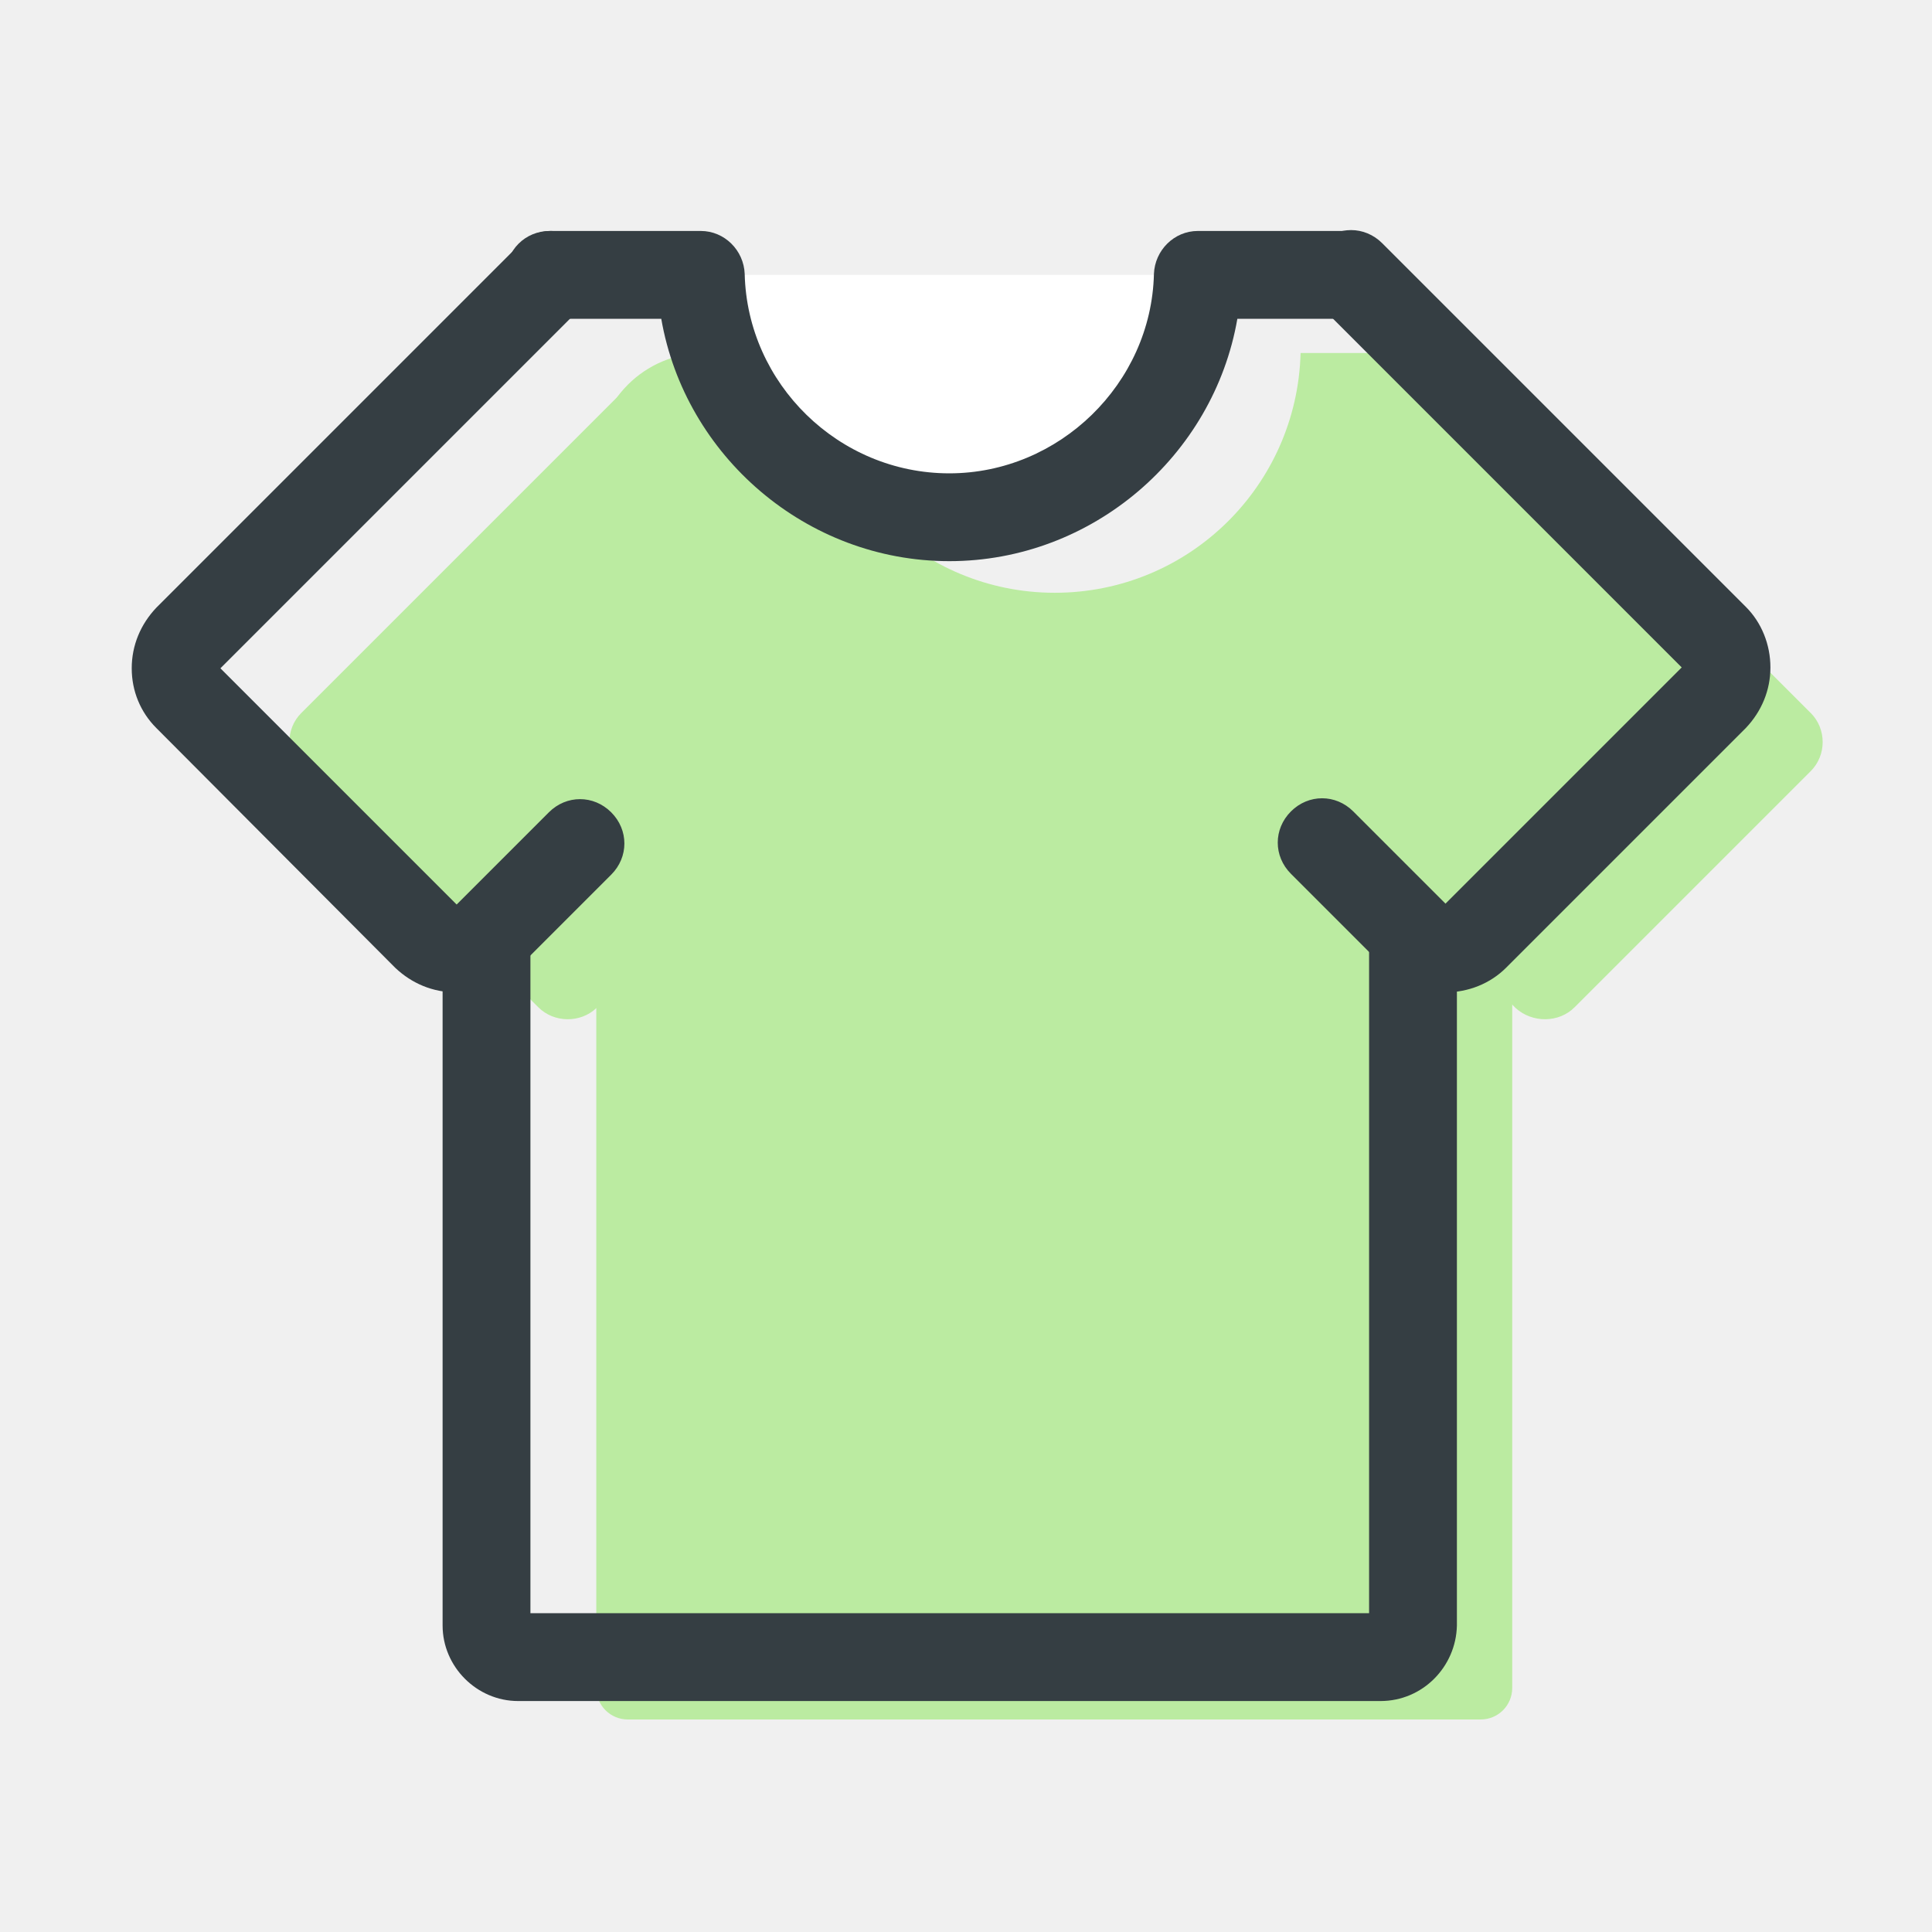
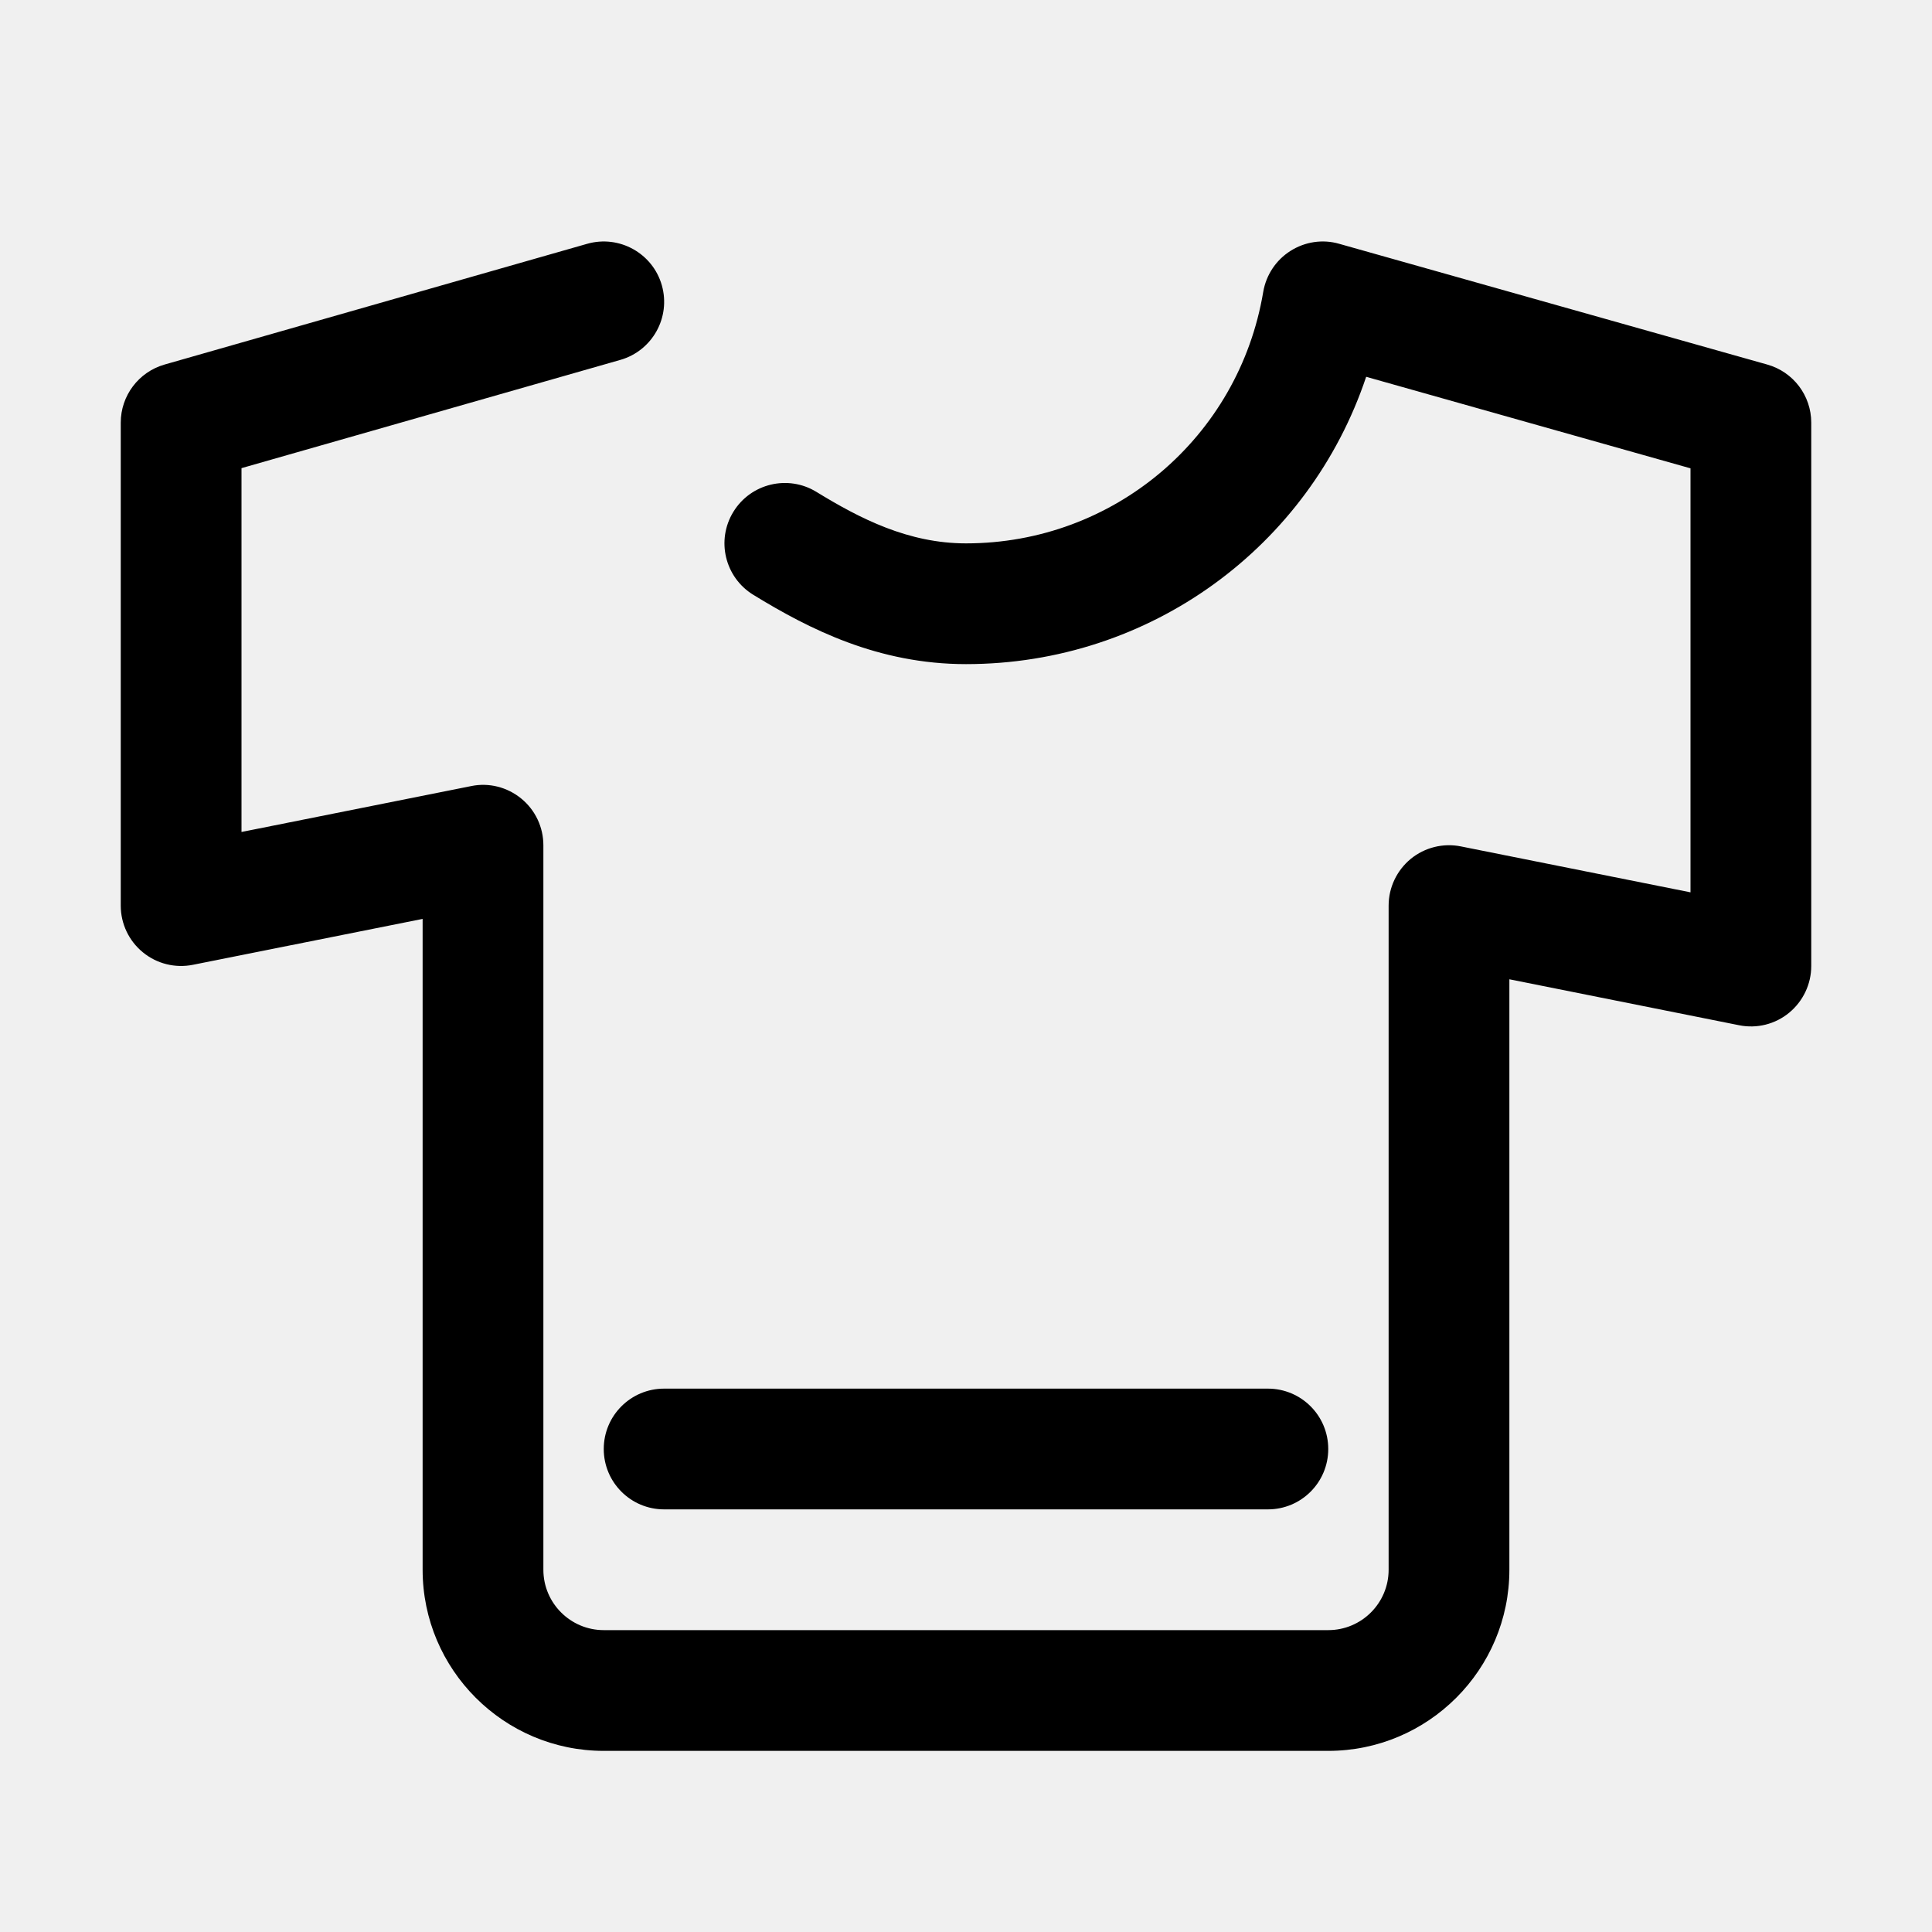
- <svg xmlns="http://www.w3.org/2000/svg" t="1618148145064" class="icon" viewBox="0 0 1024 1024" version="1.1" p-id="1591" width="200" height="200">
+ <svg xmlns="http://www.w3.org/2000/svg" t="1618840107660" class="icon" viewBox="0 0 1024 1024" version="1.1" p-id="5513" width="200" height="200">
  <defs>
    <style type="text/css" />
  </defs>
-   <path d="M744.727 187.113h-55.389c-1.862 70.284-59.113 127.069-130.327 127.069-70.749 0-128.465-56.785-130.327-127.069H373.295c-31.651 0-57.251 25.6-57.251 57.251v650.24c0 9.309 7.447 16.756 16.756 16.756h451.956c9.309 0 16.756-7.447 16.756-16.756V244.364c0-31.651-25.6-57.251-56.785-57.251z" fill="#BBEBA1" p-id="1592" />
-   <path d="M285.324 533.876l-125.673-125.207c-8.378-8.378-8.378-22.342 0-30.72l171.753-171.753c22.342-22.342 58.647-22.342 80.989 0l115.898 163.375-191.302 143.825-20.945 20.945c-8.378 7.913-22.342 7.913-30.72-0.465zM834.56 533.876l125.207-125.207c8.378-8.378 8.378-22.342 0-30.72l-171.753-171.753c-22.342-22.342-58.647-22.342-80.989 0L591.127 369.571l191.302 143.825 20.945 20.945c8.844 7.913 22.807 7.913 31.185-0.465z" fill="#BBEBA1" p-id="1593" />
-   <path d="M731.695 901.585H274.618c-21.876 0-40.029-18.153-40.029-40.029v-360.262c0-13.033 10.24-23.273 23.273-23.273s23.273 10.24 23.273 23.273v353.745h444.509v-359.796c0-13.033 10.24-23.273 23.273-23.273s23.273 10.24 23.273 23.273v366.313c-0.465 21.876-18.153 40.029-40.495 40.029z" fill="#353E43" p-id="1594" />
-   <path d="M714.938 145.687h-80.058c-1.862 71.215-60.044 128.465-131.724 128.465S373.295 216.902 371.433 145.687H291.375" fill="#FFFFFF" p-id="1595" />
-   <path d="M503.156 297.425c-75.869 0-140.102-55.855-152.669-128.465H291.375c-13.033 0-23.273-10.24-23.273-23.273s10.24-23.273 23.273-23.273h80.058c12.567 0 22.807 10.24 23.273 22.807 1.396 58.182 49.804 105.658 108.451 105.658 58.182 0 107.055-47.476 108.451-105.658 0.465-12.567 10.705-22.807 23.273-22.807h80.058c13.033 0 23.273 10.24 23.273 23.273s-10.24 23.273-23.273 23.273h-59.113c-12.567 72.611-76.8 128.465-152.669 128.465z" fill="#353E43" p-id="1596" />
-   <path d="M241.571 525.964c-12.102 0-23.273-4.655-32.116-13.033L82.851 385.862C74.473 377.484 69.818 366.313 69.818 354.211s4.655-23.273 13.033-32.116l192.698-192.698c9.309-9.309 23.738-9.309 33.047 0s9.309 23.738 0 33.047L116.829 354.211 242.036 479.418l48.873-48.873c9.309-9.309 23.738-9.309 33.047 0s9.309 23.738 0 33.047l-49.804 49.804c-8.844 7.913-20.48 12.567-32.582 12.567zM766.138 525.964c-12.102 0-23.273-4.655-32.116-13.033L684.218 463.127c-9.309-9.309-9.309-23.738 0-33.047s23.738-9.309 33.047 0l48.873 48.873L891.345 353.745l-191.767-191.767c-9.309-9.309-9.309-23.738 0-33.047s23.738-9.309 33.047 0l192.698 192.698c8.378 8.378 13.033 20.015 13.033 32.116s-4.655 23.273-13.033 32.116l-127.069 127.069c-8.378 8.378-20.015 13.033-32.116 13.033z" fill="#353E43" p-id="1597" />
+   <path d="M936.672 193.216l-226.88-64c-8.704-2.528-18.112-1.12-25.824 3.776-7.68 4.864-12.896 12.736-14.432 21.728C656.576 231.936 590.272 288 512 288c-30.56 0-56.16-13.12-79.296-27.296-15.04-9.216-34.752-4.512-44 10.56s-4.512 34.752 10.56 44C428.896 333.44 465.44 352 512 352c97.664 0 181.952-62.272 212.096-152.288L896 248.224l0 224.736-121.728-24.352c-9.408-1.888-19.168 0.576-26.56 6.624C740.32 461.344 736 470.4 736 480l0 352c0 17.664-14.336 32-32 32L320 864c-17.632 0-32-14.336-32-32L288 448c0-9.6-4.288-18.656-11.712-24.736-7.424-6.08-17.152-8.576-26.56-6.624L128 440.96 128 248.128l200.8-57.376c16.992-4.864 26.816-22.56 21.984-39.552-4.832-16.96-22.56-26.816-39.552-21.984l-224 64C73.472 197.152 64 209.728 64 224l0 256c0 9.6 4.288 18.656 11.712 24.736 7.392 6.08 17.152 8.512 26.56 6.624L224 487.04 224 832c0 52.928 43.072 96 96 96l384 0c52.928 0 96-43.072 96-96l0-312.96 121.728 24.352c9.44 1.92 19.2-0.544 26.56-6.624C955.68 530.656 960 521.6 960 512L960 224C960 209.664 950.464 197.088 936.672 193.216zM320 768c0 17.696 14.336 32 32 32l320 0c17.696 0 32-14.304 32-32s-14.304-32-32-32L352 736C334.336 736 320 750.304 320 768z" p-id="5514" />
</svg>
